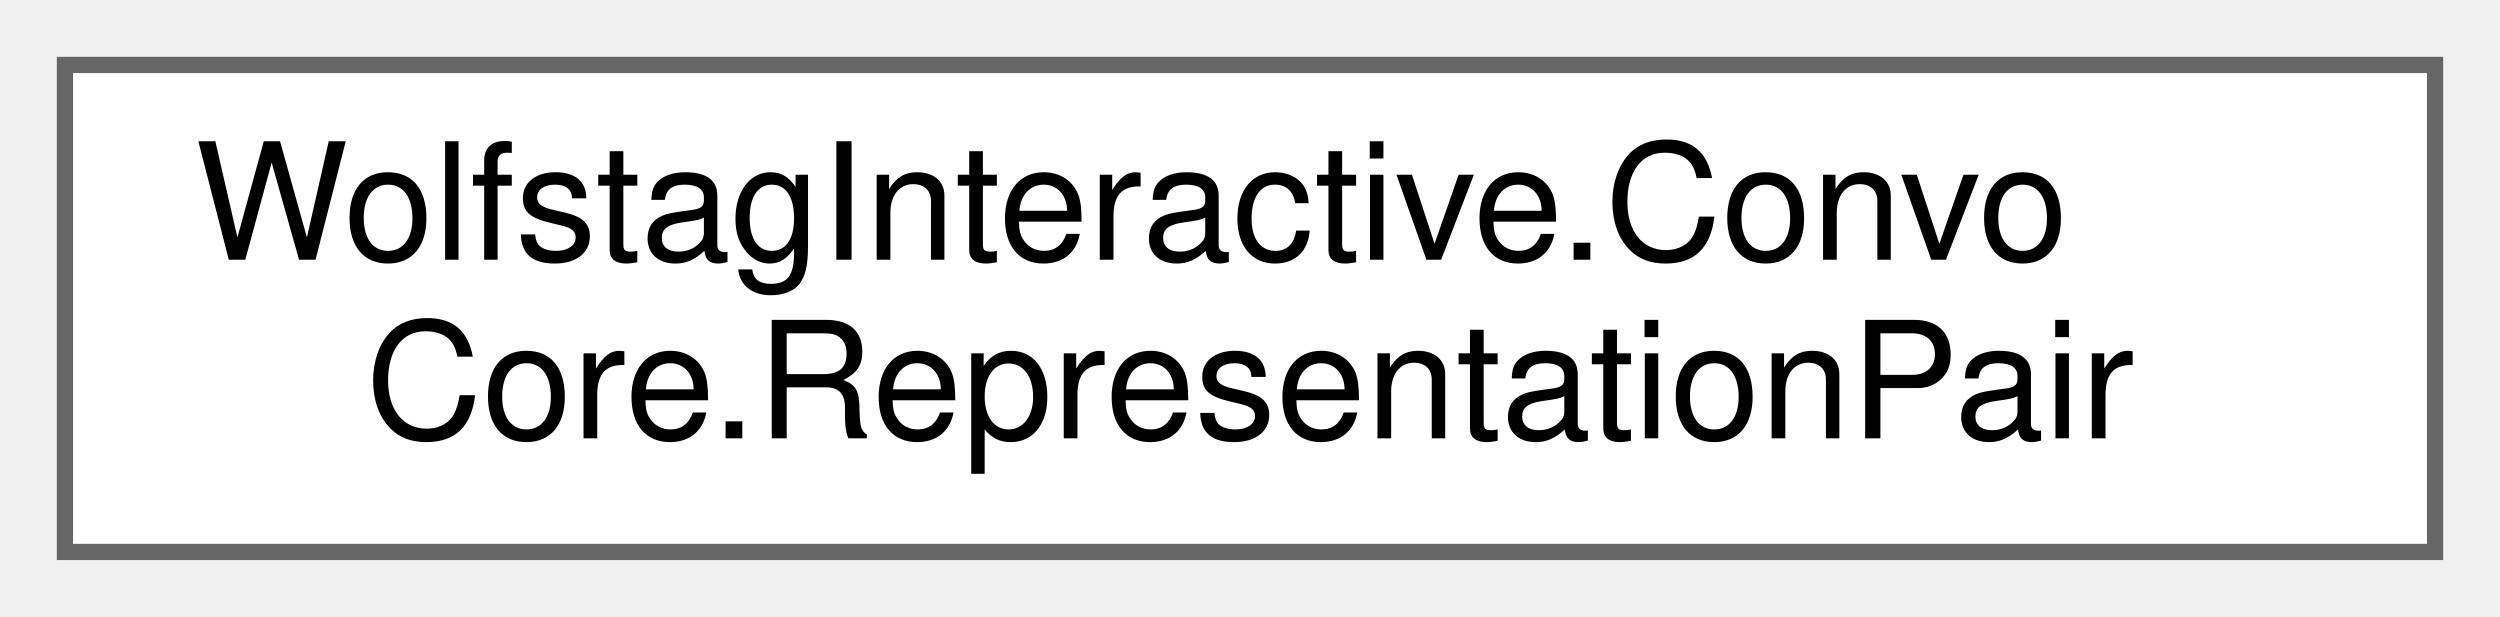
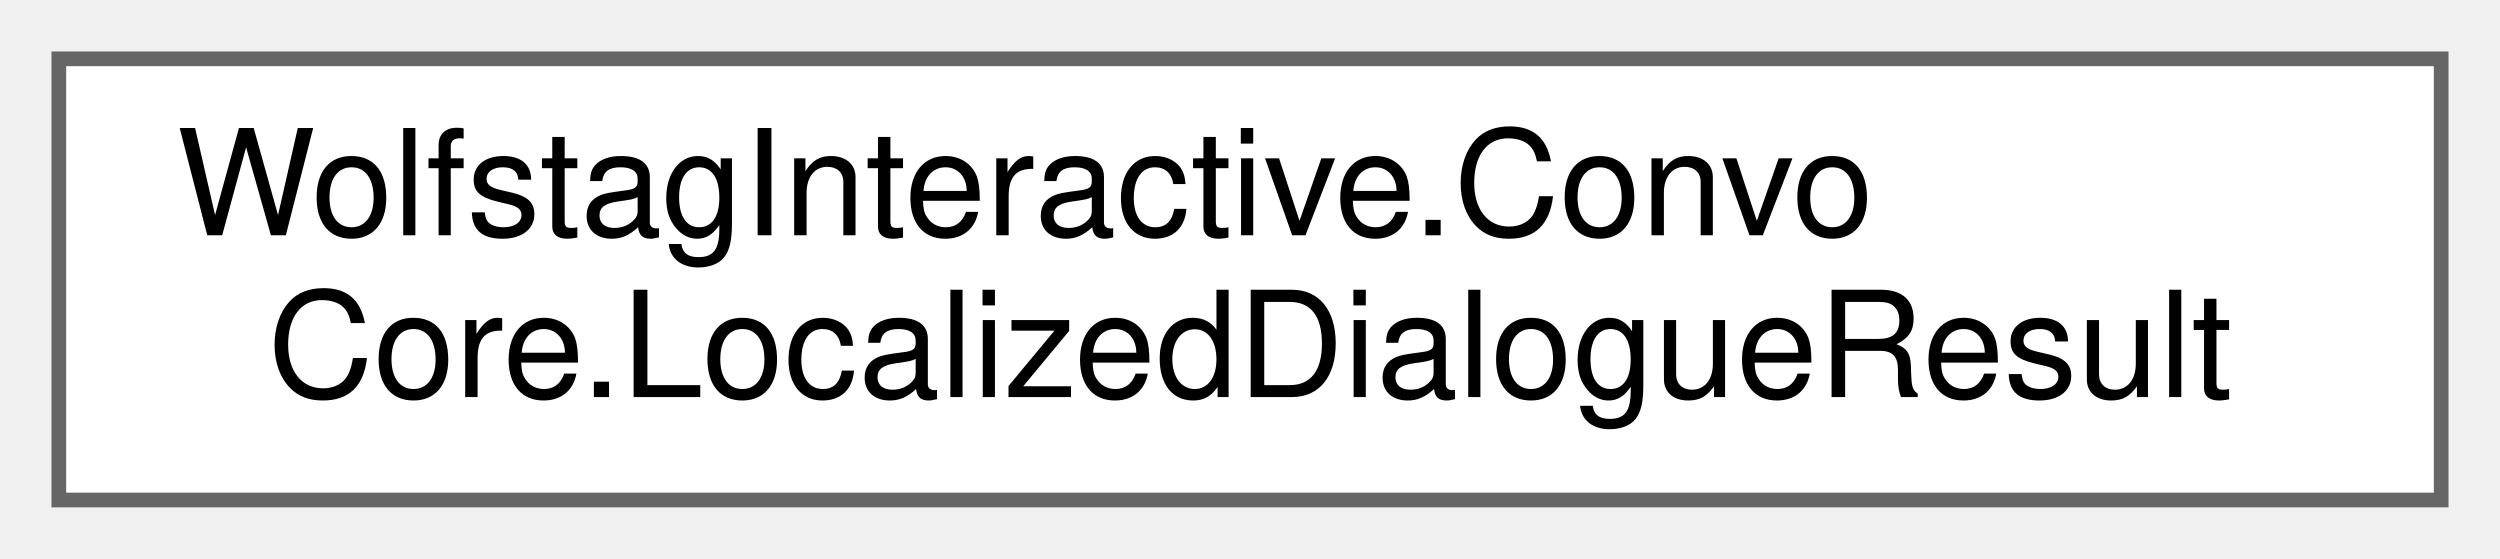
- <svg xmlns="http://www.w3.org/2000/svg" xmlns:xlink="http://www.w3.org/1999/xlink" width="154pt" height="38pt" viewBox="0.00 0.00 154.00 38.00">
+ <svg xmlns="http://www.w3.org/2000/svg" xmlns:xlink="http://www.w3.org/1999/xlink" width="170pt" height="38pt" viewBox="0.00 0.00 170.00 38.00">
  <g id="graph0" class="graph" transform="scale(1 1) rotate(0) translate(4 34)">
    <g id="Node000000" class="node">
      <g id="a_Node000000">
-         <a xlink:href="classWolfstagInteractive_1_1ConvoCore_1_1RepresentationPair.html" target="_top" xlink:title=" ">
-           <polygon fill="white" stroke="#666666" points="146,-30 0,-30 0,0 146,0 146,-30" />
+         <a xlink:href="classWolfstagInteractive_1_1ConvoCore_1_1LocalizedDialogueResult.html" target="_top" xlink:title=" ">
+           <polygon fill="white" stroke="#666666" points="162,-30 0,-30 0,0 162,0 162,-30" />
          <text text-anchor="start" x="8" y="-18" font-family="Helvetica,sans-Serif" font-size="10.00">WolfstagInteractive.Convo</text>
-           <text text-anchor="middle" x="73" y="-7" font-family="Helvetica,sans-Serif" font-size="10.00">Core.RepresentationPair</text>
+           <text text-anchor="middle" x="81" y="-7" font-family="Helvetica,sans-Serif" font-size="10.00">Core.LocalizedDialogueResult</text>
        </a>
      </g>
    </g>
  </g>
</svg>
